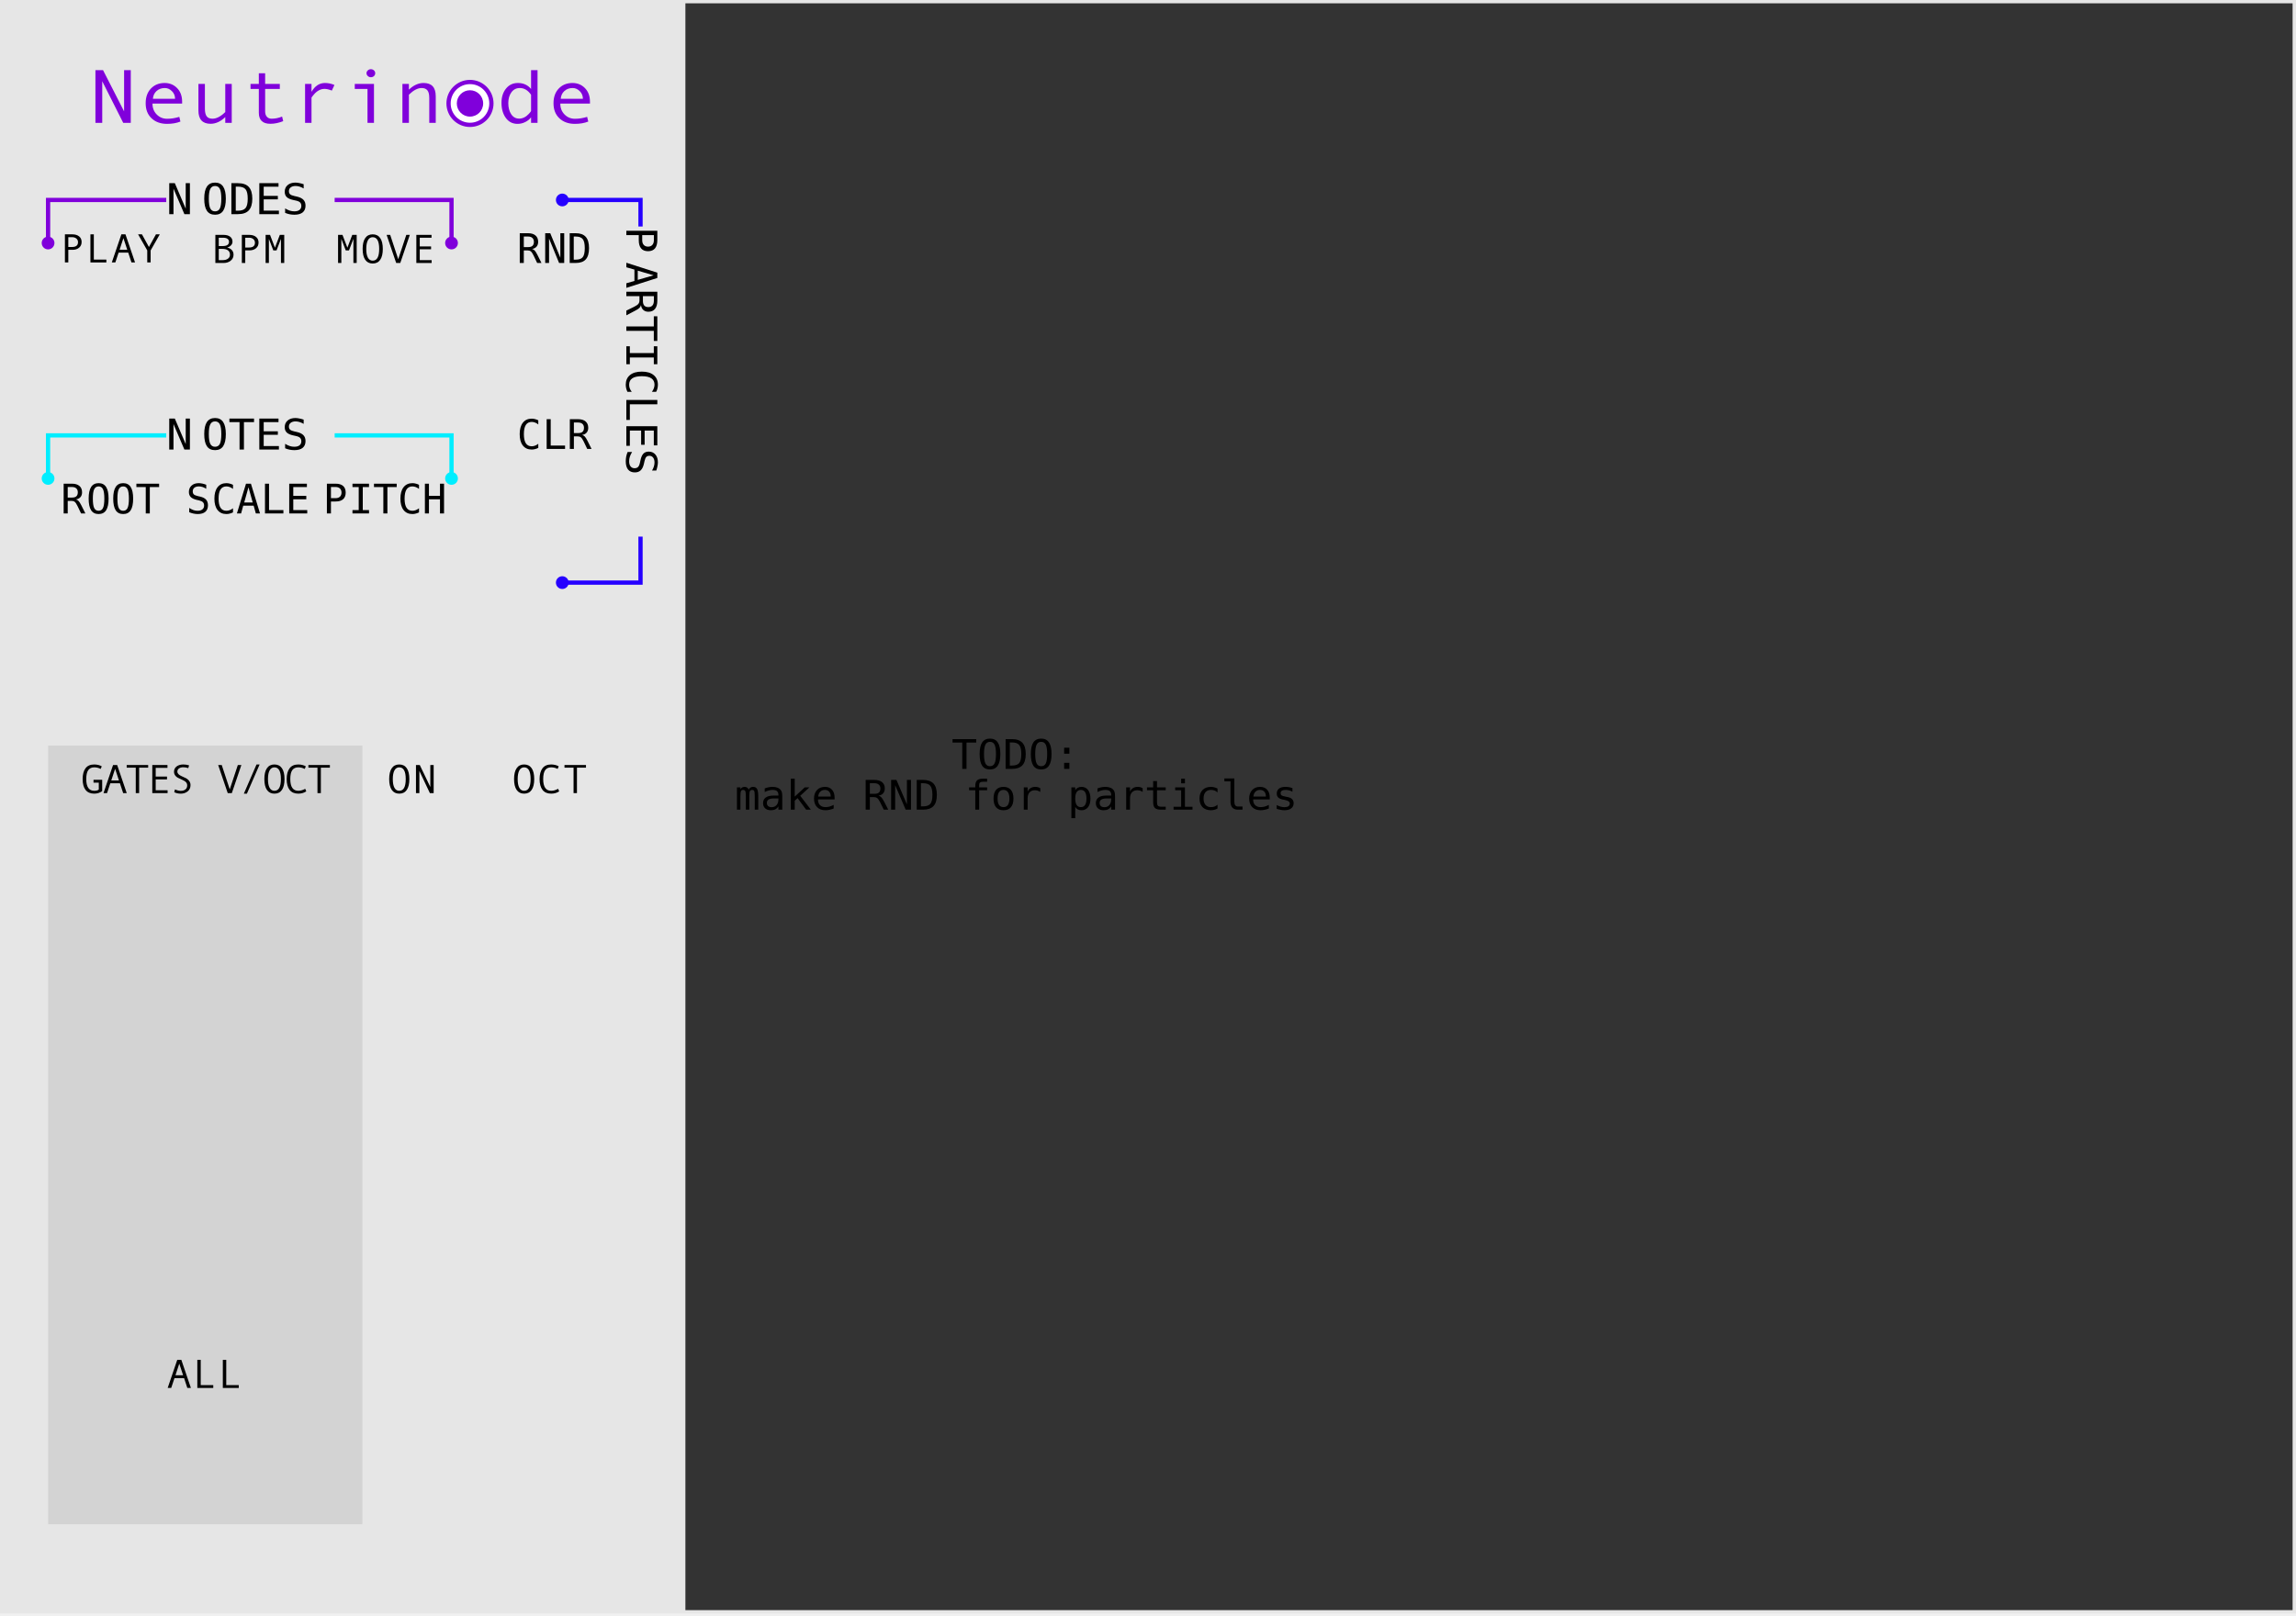
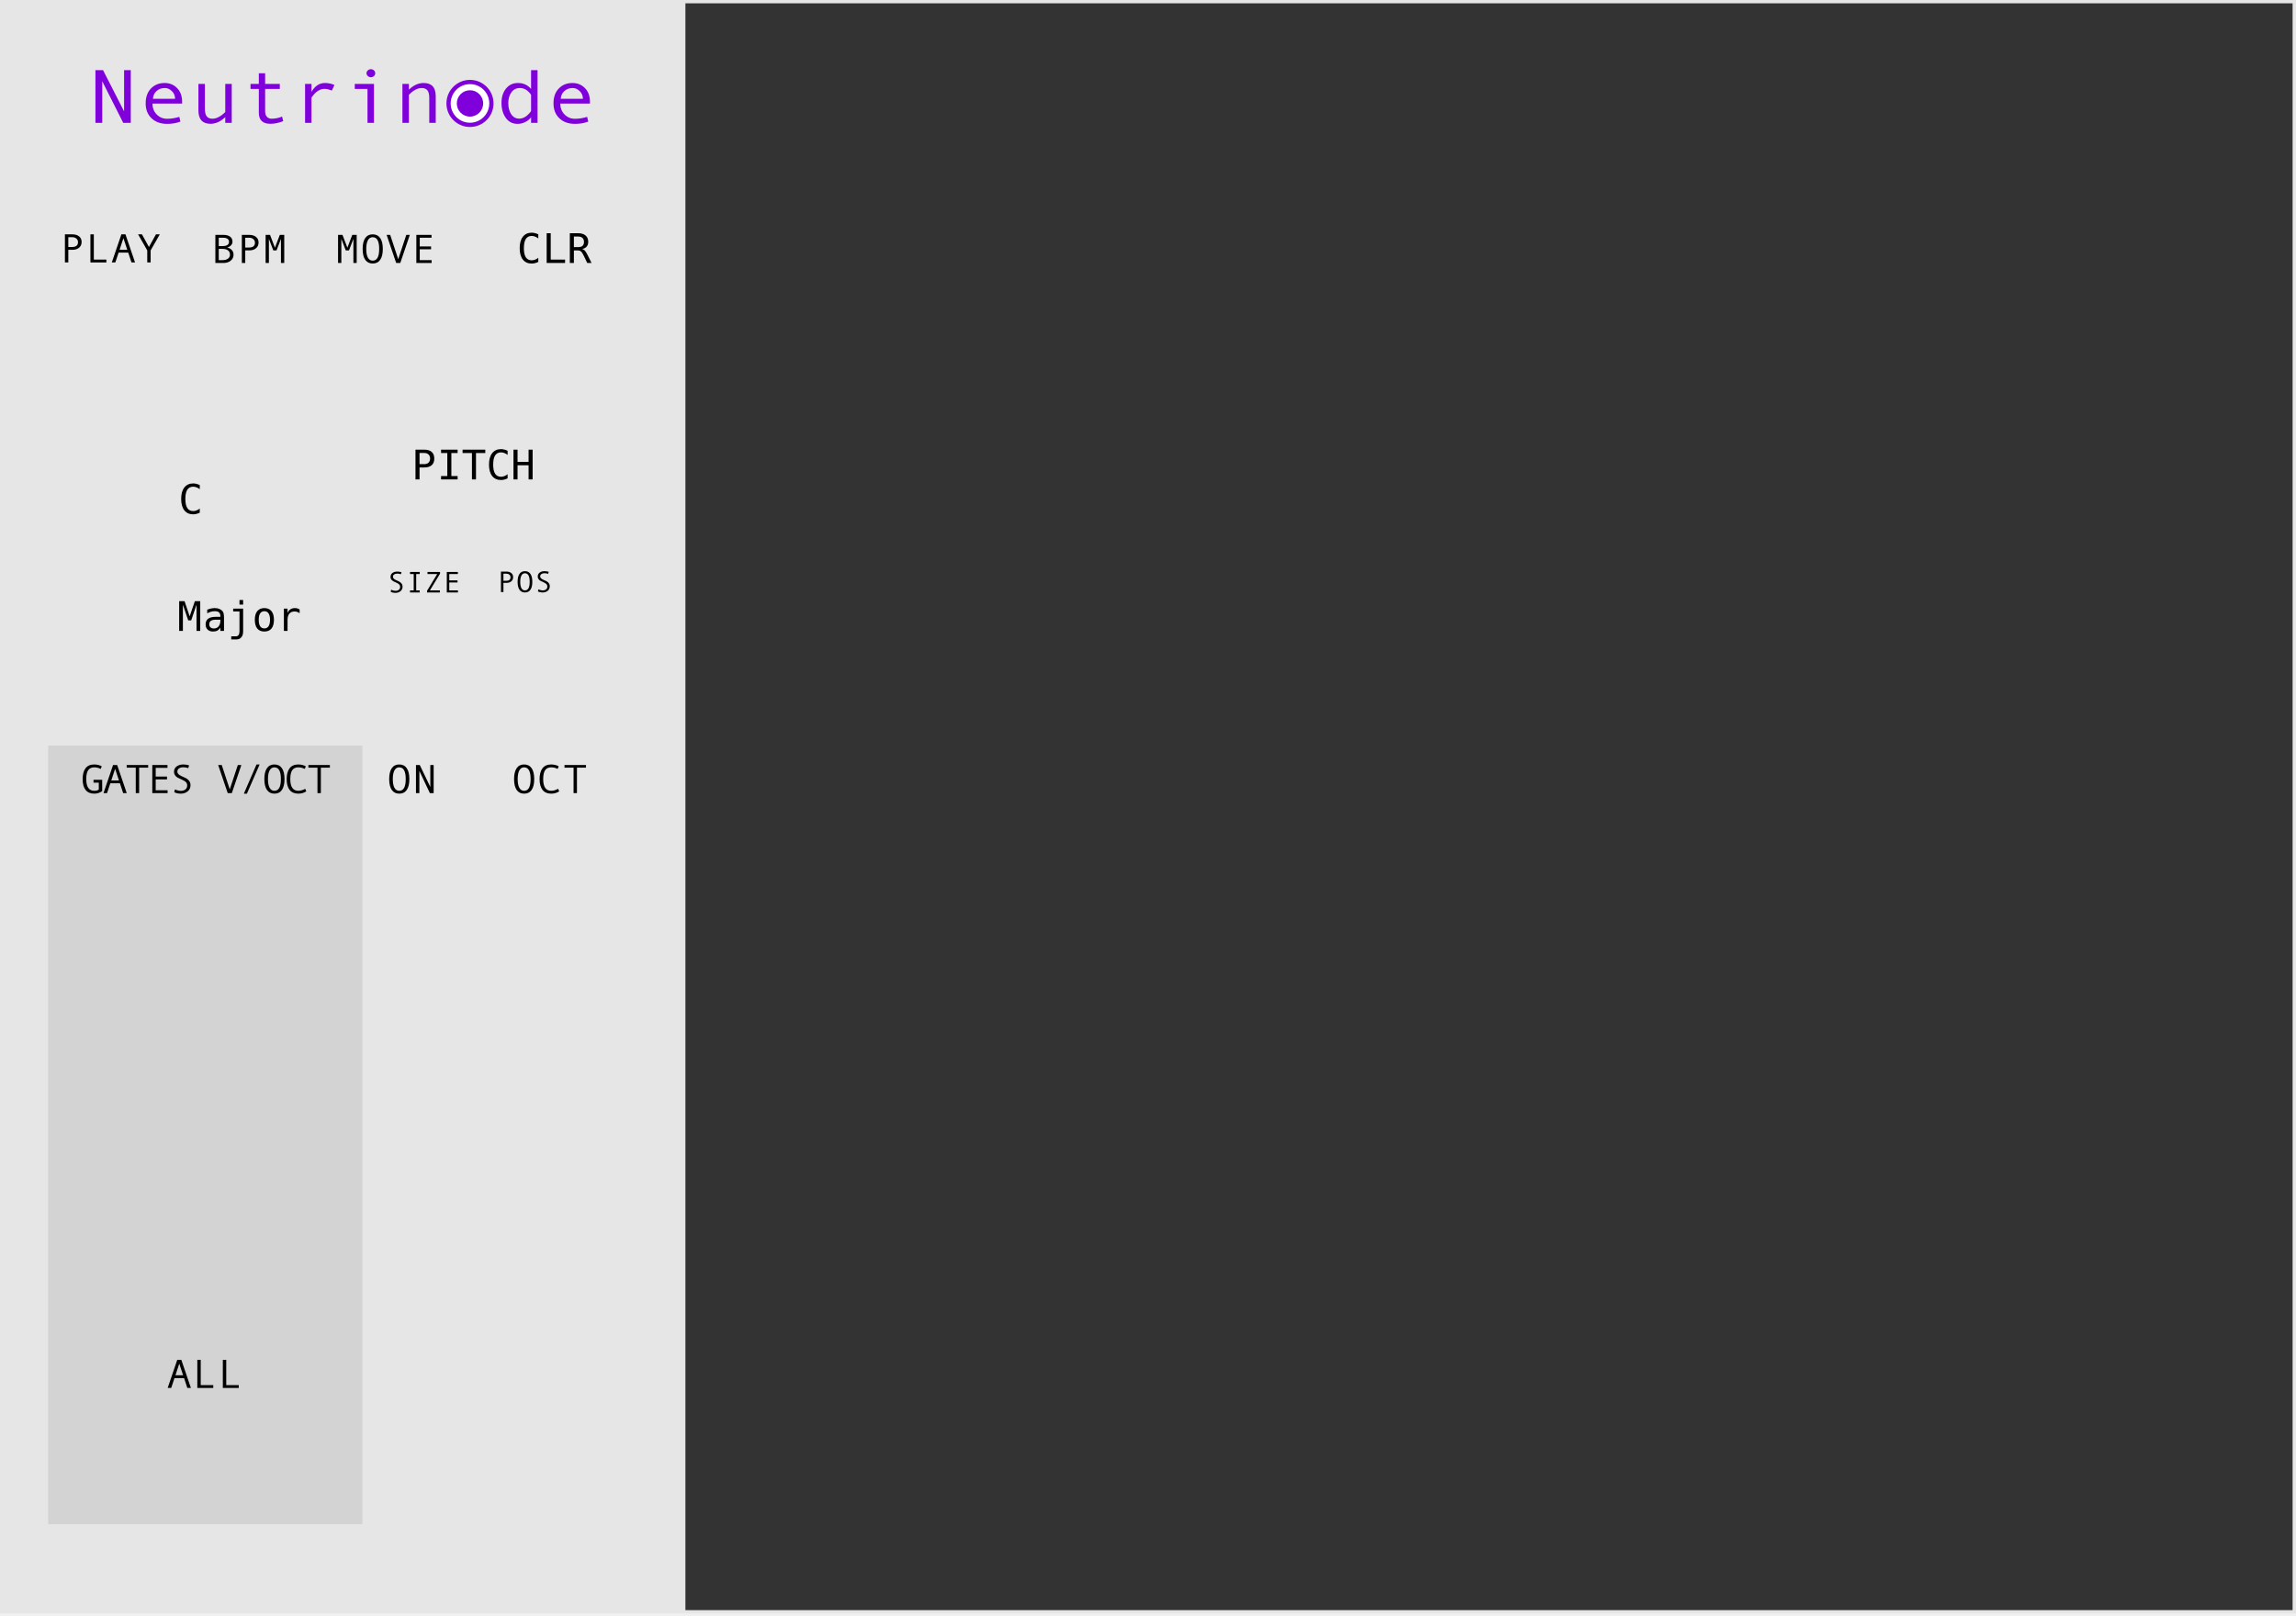
<svg xmlns="http://www.w3.org/2000/svg" width="100%" height="100%" viewBox="0 0 540 380" version="1.1" xml:space="preserve" style="fill-rule:evenodd;clip-rule:evenodd;stroke-linecap:round;stroke-linejoin:round;stroke-miterlimit:1.5;">
  <rect id="Neutrinode" x="0" y="0" width="540" height="379.559" style="fill:none;" />
  <clipPath id="_clip1">
    <rect x="0" y="0" width="540" height="379.559" />
  </clipPath>
  <g clip-path="url(#_clip1)">
    <g id="Layer1">
      <rect id="background" x="-9.15" y="-7.016" width="557.155" height="393.592" style="fill:#e6e6e6;" />
      <path d="M548.005,-7.016l-557.155,-0l-0,393.591l557.155,0l-0,-393.591Zm-556.155,1l-0,391.591l555.155,0l-0,-391.591l-555.155,-0Z" style="fill:#646464;" />
      <rect id="rect" x="161.2" y="0.78" width="378" height="378" style="fill:#333;" />
      <rect x="11.307" y="175.39" width="73.932" height="183.181" style="fill:#282828;fill-opacity:0.1;" />
      <g>
        <path d="M30.757,28.901l-1.775,-0l-4.937,-9.791l0,9.791l-1.6,-0l0,-12.402l1.786,0l4.956,9.703l-0,-9.703l1.57,0l0,12.402Z" style="fill:#8000db;fill-rule:nonzero;" />
        <path d="M42.835,24.365l-6.975,0c-0,1.038 0.333,1.893 1,2.567c0.666,0.674 1.484,1.011 2.453,1.011c0.924,-0 1.877,-0.15 2.859,-0.449l0.263,1.099c-0.897,0.363 -1.945,0.545 -3.141,0.545c-1.509,-0 -2.725,-0.437 -3.649,-1.31c-0.924,-0.873 -1.385,-2.05 -1.385,-3.533c-0,-1.453 0.414,-2.612 1.244,-3.476c0.829,-0.864 1.9,-1.296 3.214,-1.296c1.171,-0 2.15,0.401 2.937,1.204c0.787,0.803 1.18,1.872 1.18,3.208l0,0.43Zm-1.658,-1.116c-0,-0.715 -0.248,-1.317 -0.742,-1.806c-0.494,-0.489 -1.047,-0.734 -1.658,-0.734c-0.787,0 -1.439,0.235 -1.956,0.703c-0.517,0.469 -0.805,1.081 -0.864,1.837l5.22,0Z" style="fill:#8000db;fill-rule:nonzero;" />
        <path d="M54.503,28.901l-1.522,-0l0,-1.354c-1.092,1.049 -2.244,1.573 -3.453,1.573c-1.906,0 -2.859,-1.04 -2.859,-3.12l0,-6.258l1.522,0l0,5.863c0,0.779 0.137,1.361 0.41,1.744c0.273,0.384 0.735,0.576 1.385,0.576c0.93,0 1.929,-0.521 2.995,-1.564l0,-6.619l1.522,0l0,9.159Z" style="fill:#8000db;fill-rule:nonzero;" />
        <path d="M66.61,28.488c-1.021,0.421 -2.026,0.632 -3.014,0.632c-1.815,0 -2.722,-0.864 -2.722,-2.592l-0,-5.599l-1.952,-0l0,-1.187l1.952,0l-0,-2.504l1.483,-0l-0,2.504l3.453,0l0,1.187l-3.453,-0l-0,5.238c-0,0.557 0.136,0.989 0.409,1.297c0.273,0.307 0.644,0.461 1.112,0.461c0.833,0 1.656,-0.167 2.469,-0.501l0.263,1.064Z" style="fill:#8000db;fill-rule:nonzero;" />
        <path d="M78.659,19.989l-0.615,1.318c-0.67,-0.264 -1.249,-0.396 -1.737,-0.396c-0.448,0 -0.887,0.116 -1.317,0.348c-0.429,0.231 -0.824,0.562 -1.185,0.993c-0.361,0.43 -0.541,0.672 -0.541,0.725l-0,5.924l-1.513,-0l0,-9.159l1.513,0l-0,1.855c0.813,-1.383 1.866,-2.074 3.16,-2.074c0.768,-0 1.513,0.155 2.235,0.466Z" style="fill:#8000db;fill-rule:nonzero;" />
        <path d="M87.214,16.28c0.287,-0 0.531,0.092 0.732,0.276c0.202,0.185 0.303,0.406 0.303,0.664c-0,0.269 -0.1,0.495 -0.298,0.677c-0.198,0.181 -0.444,0.272 -0.737,0.272c-0.266,0 -0.502,-0.095 -0.707,-0.285c-0.205,-0.191 -0.307,-0.412 -0.307,-0.664c-0,-0.252 0.102,-0.472 0.307,-0.659c0.205,-0.188 0.441,-0.281 0.707,-0.281Zm0.742,12.621l-1.522,-0l0,-7.972l-2.995,-0l-0,-1.187l4.517,0l-0,9.159Z" style="fill:#8000db;fill-rule:nonzero;" />
        <path d="M102.482,28.901l-1.522,-0l0,-5.871c0,-0.815 -0.144,-1.405 -0.434,-1.771c-0.289,-0.367 -0.743,-0.55 -1.361,-0.55c-0.93,0 -1.928,0.522 -2.995,1.565l0,6.627l-1.522,-0l0,-9.159l1.522,0l0,1.345c1.093,-1.043 2.244,-1.564 3.454,-1.564c1.906,-0 2.858,1.037 2.858,3.111l0,6.267Z" style="fill:#8000db;fill-rule:nonzero;" />
        <path d="M110.531,19.523c1.398,-0 2.51,0.439 3.336,1.318c0.826,0.879 1.239,2.036 1.239,3.472c0,1.447 -0.413,2.613 -1.239,3.498c-0.826,0.885 -1.938,1.327 -3.336,1.327c-1.405,-0 -2.519,-0.441 -3.341,-1.323c-0.823,-0.882 -1.235,-2.049 -1.235,-3.502c0,-1.442 0.413,-2.6 1.239,-3.476c0.826,-0.876 1.939,-1.314 3.337,-1.314Zm-0,8.42c0.924,-0 1.652,-0.352 2.185,-1.055c0.534,-0.703 0.8,-1.556 0.8,-2.558c0,-1.054 -0.263,-1.922 -0.79,-2.601c-0.527,-0.68 -1.258,-1.02 -2.195,-1.02c-0.943,0 -1.675,0.336 -2.195,1.007c-0.52,0.67 -0.781,1.542 -0.781,2.614c0,1.02 0.264,1.877 0.791,2.571c0.526,0.694 1.255,1.042 2.185,1.042Z" style="fill:#8000db;fill-rule:nonzero;" />
        <path d="M126.423,28.901l-1.522,-0l0,-1.319c-0.312,0.451 -0.759,0.824 -1.341,1.116c-0.582,0.293 -1.195,0.44 -1.839,0.44c-1.164,-0 -2.085,-0.467 -2.761,-1.402c-0.676,-0.934 -1.015,-2.12 -1.015,-3.555c0,-1.342 0.353,-2.454 1.059,-3.336c0.706,-0.881 1.641,-1.322 2.805,-1.322c1.281,-0 2.312,0.468 3.092,1.406l0,-4.43l1.522,0l0,12.402Zm-1.522,-2.804l0,-3.806c-0.728,-1.054 -1.606,-1.582 -2.634,-1.582c-0.839,0 -1.502,0.336 -1.99,1.007c-0.488,0.67 -0.732,1.519 -0.732,2.544c0,1.055 0.23,1.926 0.688,2.615c0.459,0.688 1.088,1.032 1.888,1.032c0.384,0 0.771,-0.093 1.161,-0.281c0.39,-0.187 0.758,-0.469 1.102,-0.844c0.345,-0.375 0.517,-0.603 0.517,-0.685Z" style="fill:#8000db;fill-rule:nonzero;" />
        <path d="M138.755,24.365l-6.976,0c0,1.038 0.334,1.893 1,2.567c0.667,0.674 1.485,1.011 2.454,1.011c0.923,-0 1.876,-0.15 2.858,-0.449l0.264,1.099c-0.898,0.363 -1.945,0.545 -3.142,0.545c-1.509,-0 -2.725,-0.437 -3.648,-1.31c-0.924,-0.873 -1.386,-2.05 -1.386,-3.533c0,-1.453 0.415,-2.612 1.244,-3.476c0.829,-0.864 1.901,-1.296 3.215,-1.296c1.17,-0 2.149,0.401 2.936,1.204c0.787,0.803 1.181,1.872 1.181,3.208l-0,0.43Zm-1.659,-1.116c0,-0.715 -0.247,-1.317 -0.741,-1.806c-0.495,-0.489 -1.047,-0.734 -1.659,-0.734c-0.787,0 -1.439,0.235 -1.956,0.703c-0.517,0.469 -0.805,1.081 -0.863,1.837l5.219,0Z" style="fill:#8000db;fill-rule:nonzero;" />
        <g id="TinyPurpleButton">
          <circle id="PurpleButton" cx="110.536" cy="24.33" r="5.04" style="fill:#fff;stroke:#8000db;stroke-width:1px;" />
          <circle id="PurpleButton1" cx="110.536" cy="24.33" r="3.1" style="fill:#8000db;" />
        </g>
      </g>
      <g>
        <path d="M93.902,179.84c0.771,-0 1.36,0.293 1.765,0.878c0.405,0.586 0.608,1.438 0.608,2.556c-0,1.113 -0.202,1.962 -0.606,2.549c-0.403,0.588 -0.992,0.881 -1.767,0.881c-0.768,0 -1.355,-0.292 -1.76,-0.878c-0.406,-0.586 -0.608,-1.436 -0.608,-2.552c-0,-1.115 0.202,-1.966 0.605,-2.553c0.404,-0.587 0.991,-0.881 1.763,-0.881Zm-0,6.19c1.015,-0 1.523,-0.919 1.523,-2.756c0,-1.839 -0.508,-2.759 -1.523,-2.759c-0.495,-0 -0.872,0.238 -1.131,0.714c-0.258,0.477 -0.388,1.158 -0.388,2.045c0,0.897 0.129,1.58 0.386,2.05c0.257,0.471 0.635,0.706 1.133,0.706Z" style="fill-rule:nonzero;" />
        <path d="M101.993,186.578l-0.889,-0l-2.471,-5.22l0,5.22l-0.8,-0l-0,-6.612l0.893,0l2.481,5.173l-0,-5.173l0.786,0l-0,6.612Z" style="fill-rule:nonzero;" />
      </g>
      <g>
        <path d="M44.899,326.513l-0.839,-0l-0.762,-2.315l-2.261,0l-0.771,2.315l-0.83,-0l2.251,-6.611l0.961,-0l2.251,6.611Zm-1.831,-2.985l-0.903,-2.736l-0.898,2.736l1.801,0Z" style="fill-rule:nonzero;" />
        <path d="M50.158,326.513l-3.75,-0l0,-6.611l0.801,-0l-0,5.941l2.949,-0l0,0.67Z" style="fill-rule:nonzero;" />
        <path d="M56.159,326.513l-3.75,-0l0,-6.611l0.801,-0l-0,5.941l2.949,-0l0,0.67Z" style="fill-rule:nonzero;" />
      </g>
      <g>
        <path d="M123.272,179.84c0.771,-0 1.36,0.293 1.765,0.878c0.405,0.586 0.608,1.438 0.608,2.556c-0,1.113 -0.202,1.962 -0.606,2.549c-0.403,0.588 -0.993,0.881 -1.767,0.881c-0.769,0 -1.355,-0.292 -1.761,-0.878c-0.405,-0.586 -0.607,-1.436 -0.607,-2.552c-0,-1.115 0.201,-1.966 0.605,-2.553c0.404,-0.587 0.991,-0.881 1.763,-0.881Zm-0,6.19c1.015,-0 1.523,-0.919 1.523,-2.756c0,-1.839 -0.508,-2.759 -1.523,-2.759c-0.495,-0 -0.872,0.238 -1.131,0.714c-0.258,0.477 -0.388,1.158 -0.388,2.045c0,0.897 0.129,1.58 0.386,2.05c0.257,0.471 0.635,0.706 1.133,0.706Z" style="fill-rule:nonzero;" />
        <path d="M131.514,186.166c-0.54,0.359 -1.167,0.538 -1.88,0.538c-0.892,0 -1.57,-0.293 -2.034,-0.881c-0.464,-0.587 -0.695,-1.436 -0.695,-2.549c-0,-1.074 0.224,-1.915 0.673,-2.523c0.45,-0.607 1.135,-0.911 2.056,-0.911c0.332,-0 0.661,0.04 0.986,0.122c0.326,0.081 0.588,0.189 0.786,0.323l-0.263,0.604c-0.459,-0.249 -0.962,-0.374 -1.509,-0.374c-0.635,-0 -1.107,0.221 -1.416,0.663c-0.309,0.442 -0.464,1.141 -0.464,2.096c0,1.837 0.627,2.756 1.88,2.756c0.531,-0 1.074,-0.157 1.631,-0.469l0.249,0.605Z" style="fill-rule:nonzero;" />
        <path d="M137.818,180.59l-2.124,-0l-0,5.988l-0.796,-0l-0,-5.988l-2.134,-0l-0,-0.624l5.054,0l-0,0.624Z" style="fill-rule:nonzero;" />
      </g>
      <g>
        <path d="M53.457,58.239c0.459,0.103 0.819,0.303 1.079,0.6c0.261,0.296 0.391,0.649 0.391,1.059c-0,0.599 -0.227,1.077 -0.681,1.433c-0.454,0.356 -1,0.535 -1.638,0.535l-1.958,-0l-0,-6.612l1.909,0c0.664,0 1.183,0.14 1.557,0.419c0.375,0.28 0.562,0.674 0.562,1.184c-0,0.312 -0.108,0.59 -0.325,0.834c-0.216,0.243 -0.515,0.42 -0.896,0.529l0,0.019Zm-2.007,-0.356l0.938,-0c0.98,-0 1.47,-0.336 1.47,-1.008c-0,-0.306 -0.121,-0.541 -0.362,-0.705c-0.241,-0.164 -0.594,-0.246 -1.059,-0.246l-0.987,0l0,1.959Zm0,3.313l0.909,-0c0.53,-0 0.951,-0.116 1.262,-0.347c0.311,-0.231 0.466,-0.548 0.466,-0.951c0,-0.428 -0.153,-0.759 -0.459,-0.994c-0.306,-0.234 -0.749,-0.351 -1.328,-0.351l-0.85,-0l0,2.643Z" style="fill-rule:nonzero;" />
        <path d="M56.88,55.254l1.748,0c0.661,0 1.19,0.159 1.587,0.478c0.397,0.319 0.596,0.758 0.596,1.317c-0,0.562 -0.198,1.011 -0.594,1.347c-0.395,0.336 -0.913,0.504 -1.555,0.504l-0.981,-0l-0,2.966l-0.801,-0l0,-6.612Zm0.801,2.975l0.869,0c0.941,0 1.411,-0.377 1.411,-1.133c0,-0.35 -0.128,-0.633 -0.383,-0.849c-0.256,-0.215 -0.585,-0.323 -0.989,-0.323l-0.908,0l-0,2.305Z" style="fill-rule:nonzero;" />
        <path d="M66.851,61.866l-0.772,-0l0,-5.67l-1.04,2.713l-0.757,-0l-1.04,-2.713l0,5.67l-0.771,-0l-0,-6.612l1.04,0l1.152,3.013l1.148,-3.013l1.04,0l-0,6.612Z" style="fill-rule:nonzero;" />
      </g>
      <g>
        <path d="M15.267,55.128l1.748,-0c0.66,-0 1.189,0.159 1.587,0.478c0.397,0.318 0.595,0.757 0.595,1.316c0,0.562 -0.198,1.012 -0.593,1.347c-0.396,0.336 -0.914,0.504 -1.555,0.504l-0.982,0l0,2.966l-0.8,0l-0,-6.611Zm0.8,2.975l0.869,-0c0.941,-0 1.412,-0.378 1.412,-1.134c-0,-0.35 -0.128,-0.633 -0.384,-0.848c-0.255,-0.216 -0.585,-0.323 -0.988,-0.323l-0.909,-0l0,2.305Z" style="fill-rule:nonzero;" />
        <path d="M25.018,61.739l-3.75,0l-0,-6.611l0.8,-0l0,5.941l2.95,-0l-0,0.67Z" style="fill-rule:nonzero;" />
        <path d="M31.761,61.739l-0.84,0l-0.762,-2.315l-2.261,0l-0.771,2.315l-0.83,0l2.251,-6.611l0.962,-0l2.251,6.611Zm-1.831,-2.985l-0.904,-2.736l-0.898,2.736l1.802,0Z" style="fill-rule:nonzero;" />
        <path d="M37.581,55.128l-2.153,3.781l-0,2.83l-0.796,0l-0,-2.83l-2.154,-3.781l0.904,-0l1.645,2.975l1.651,-2.975l0.903,-0Z" style="fill-rule:nonzero;" />
      </g>
-       <text x="14.302px" y="120.787px" style="font-family:'AndaleMono', 'Andale Mono', monospace;font-size:9.596px;">R<tspan x="20.303px 26.304px 32.305px " y="120.787px 120.787px 120.787px ">OOT</tspan>
+       <text x="41.953px" y="120.851px" style="font-family:'AndaleMono', 'Andale Mono', monospace;font-size:9.596px;">C</text>
+       <text x="41.734px" y="148.425px" style="font-family:'AndaleMono', 'Andale Mono', monospace;font-size:9.596px;">M<tspan x="47.735px 53.736px 59.737px 65.737px " y="148.425px 148.425px 148.425px 148.425px ">ajor</tspan>
      </text>
-       <text x="43.77px" y="120.787px" style="font-family:'AndaleMono', 'Andale Mono', monospace;font-size:9.596px;">S<tspan x="49.771px 55.772px 61.773px 67.774px " y="120.787px 120.787px 120.787px 120.787px ">CALE</tspan>
+       <text x="96.795px" y="112.784px" style="font-family:'AndaleMono', 'Andale Mono', monospace;font-size:9.596px;">P<tspan x="102.796px 108.797px 114.798px 120.799px " y="112.784px 112.784px 112.784px 112.784px ">ITCH</tspan>
      </text>
-       <text x="75.959px" y="120.787px" style="font-family:'AndaleMono', 'Andale Mono', monospace;font-size:9.596px;">P<tspan x="81.96px 87.961px 93.962px 99.963px " y="120.787px 120.787px 120.787px 120.787px ">ITCH</tspan>
-       </text>
-       <g transform="matrix(0.900901,0,0,0.959619,-1723.27,-308.277)">
-         <g transform="matrix(1.11,0,0,1,-237.738,0)">
-           <text x="2161.25px" y="509.739px" style="font-family:'AndaleMono', 'Andale Mono', monospace;font-size:10px;">TODO:</text>
-         </g>
-         <g transform="matrix(1.11,0,0,1,-231.51,0)">
-           <text x="2104.63px" y="519.739px" style="font-family:'AndaleMono', 'Andale Mono', monospace;font-size:10px;">make RND for particles</text>
-         </g>
+       <g>
+         <path d="M94.296,135.087c-0.299,-0.098 -0.582,-0.147 -0.851,-0.147c-0.304,-0 -0.551,0.066 -0.742,0.2c-0.192,0.133 -0.287,0.323 -0.287,0.569c-0,0.291 0.25,0.548 0.751,0.769c0.371,0.164 0.616,0.278 0.736,0.342c0.12,0.063 0.241,0.151 0.365,0.263c0.123,0.111 0.223,0.243 0.297,0.395c0.075,0.151 0.113,0.321 0.113,0.511c-0,0.469 -0.165,0.833 -0.494,1.092c-0.329,0.258 -0.716,0.388 -1.163,0.388c-0.432,-0 -0.811,-0.083 -1.136,-0.247l0.121,-0.482c0.383,0.167 0.716,0.25 1.001,0.25c0.333,-0 0.599,-0.083 0.8,-0.248c0.2,-0.165 0.301,-0.392 0.301,-0.682c-0,-0.214 -0.066,-0.396 -0.196,-0.545c-0.131,-0.149 -0.372,-0.301 -0.723,-0.456c-0.361,-0.16 -0.594,-0.268 -0.7,-0.327c-0.106,-0.058 -0.211,-0.138 -0.315,-0.241c-0.105,-0.102 -0.186,-0.217 -0.243,-0.345c-0.057,-0.127 -0.085,-0.266 -0.085,-0.417c-0,-0.399 0.15,-0.71 0.449,-0.933c0.299,-0.223 0.678,-0.335 1.136,-0.335c0.335,0 0.667,0.049 0.997,0.147l-0.132,0.479Z" style="fill-rule:nonzero;" />
+         <path d="M98.72,139.376l-2.283,0l0,-0.489l0.866,0l-0,-3.845l-0.866,0l0,-0.489l2.283,0l0,0.489l-0.833,0l-0,3.845l0.833,0l0,0.489Z" style="fill-rule:nonzero;" />
+         <path d="M103.497,134.953l-2.39,3.934l2.347,0l-0,0.489l-3.013,0l-0,-0.393l2.379,-3.941l-2.276,0l-0,-0.489l2.953,0l-0,0.4Z" style="fill-rule:nonzero;" />
+         <path d="M107.707,139.376l-2.625,0l-0,-4.823l2.603,0l0,0.489l-2.019,0l-0,1.494l1.941,-0l-0,0.489l-1.941,-0l-0,1.862l2.041,0l-0,0.489Z" style="fill-rule:nonzero;" />
      </g>
-       <text x="121.57px" y="61.866px" style="font-family:'AndaleMono', 'Andale Mono', monospace;font-size:9.596px;">R<tspan x="127.571px 133.572px " y="61.866px 61.866px ">ND</tspan>
-       </text>
-       <text x="121.57px" y="105.614px" style="font-family:'AndaleMono', 'Andale Mono', monospace;font-size:9.596px;">C<tspan x="127.571px 133.572px " y="105.614px 105.614px ">LR</tspan>
+       <g>
+         <path d="M117.819,134.461l1.275,0c0.482,0 0.868,0.116 1.158,0.349c0.289,0.232 0.434,0.552 0.434,0.96c0,0.41 -0.144,0.738 -0.432,0.983c-0.289,0.245 -0.667,0.367 -1.135,0.367l-0.716,0l0,2.164l-0.584,-0l0,-4.823Zm0.584,2.171l0.634,-0c0.686,-0 1.03,-0.276 1.03,-0.828c-0,-0.255 -0.094,-0.461 -0.28,-0.618c-0.186,-0.157 -0.427,-0.236 -0.721,-0.236l-0.663,-0l0,1.682Z" style="fill-rule:nonzero;" />
+         <path d="M123.464,134.369c0.563,-0 0.992,0.214 1.288,0.641c0.296,0.427 0.444,1.049 0.444,1.864c-0,0.811 -0.148,1.431 -0.442,1.86c-0.295,0.428 -0.724,0.642 -1.29,0.642c-0.56,0 -0.988,-0.213 -1.284,-0.641c-0.295,-0.427 -0.443,-1.047 -0.443,-1.861c0,-0.813 0.147,-1.434 0.442,-1.863c0.294,-0.428 0.723,-0.642 1.285,-0.642Zm0,4.515c0.741,0 1.112,-0.67 1.112,-2.01c-0,-1.342 -0.371,-2.013 -1.112,-2.013c-0.36,0 -0.635,0.174 -0.824,0.521c-0.189,0.348 -0.283,0.845 -0.283,1.492c-0,0.654 0.094,1.153 0.281,1.496c0.188,0.343 0.463,0.514 0.826,0.514Z" style="fill-rule:nonzero;" />
+         <path d="M128.921,134.994c-0.299,-0.098 -0.583,-0.147 -0.851,-0.147c-0.304,0 -0.552,0.067 -0.743,0.2c-0.191,0.134 -0.286,0.323 -0.286,0.569c-0,0.292 0.25,0.548 0.751,0.769c0.371,0.165 0.616,0.278 0.736,0.342c0.12,0.064 0.241,0.152 0.365,0.263c0.123,0.112 0.222,0.244 0.297,0.395c0.075,0.152 0.112,0.322 0.112,0.511c0,0.47 -0.164,0.834 -0.493,1.092c-0.329,0.259 -0.717,0.388 -1.163,0.388c-0.432,0 -0.811,-0.082 -1.136,-0.246l0.121,-0.482c0.382,0.167 0.716,0.25 1.001,0.25c0.332,-0 0.599,-0.083 0.799,-0.248c0.201,-0.165 0.301,-0.393 0.301,-0.682c0,-0.214 -0.065,-0.396 -0.196,-0.545c-0.13,-0.149 -0.371,-0.302 -0.723,-0.456c-0.36,-0.16 -0.594,-0.269 -0.699,-0.327c-0.106,-0.058 -0.211,-0.138 -0.316,-0.241c-0.104,-0.102 -0.185,-0.217 -0.242,-0.345c-0.057,-0.128 -0.085,-0.267 -0.085,-0.417c-0,-0.399 0.149,-0.71 0.448,-0.933c0.3,-0.223 0.678,-0.335 1.137,-0.335c0.334,-0 0.667,0.049 0.997,0.147l-0.132,0.478Z" style="fill-rule:nonzero;" />
+       </g>
+       <text x="121.57px" y="61.866px" style="font-family:'AndaleMono', 'Andale Mono', monospace;font-size:9.596px;">C<tspan x="127.571px 133.572px " y="61.866px 61.866px ">LR</tspan>
      </text>
      <g>
        <path d="M83.889,61.866l-0.771,-0l-0,-5.67l-1.04,2.713l-0.757,-0l-1.04,-2.713l-0,5.67l-0.772,-0l0,-6.612l1.04,0l1.153,3.013l1.147,-3.013l1.04,0l0,6.612Z" style="fill-rule:nonzero;" />
        <path d="M87.659,55.128c0.771,-0 1.359,0.292 1.765,0.878c0.405,0.586 0.608,1.438 0.608,2.556c-0,1.112 -0.202,1.962 -0.606,2.549c-0.403,0.587 -0.993,0.881 -1.767,0.881c-0.769,0 -1.355,-0.293 -1.761,-0.878c-0.405,-0.586 -0.608,-1.437 -0.608,-2.552c0,-1.115 0.202,-1.966 0.606,-2.554c0.404,-0.587 0.991,-0.88 1.763,-0.88Zm-0,6.189c1.015,0 1.523,-0.918 1.523,-2.755c0,-1.84 -0.508,-2.76 -1.523,-2.76c-0.495,0 -0.872,0.239 -1.131,0.715c-0.259,0.476 -0.388,1.158 -0.388,2.045c0,0.897 0.129,1.58 0.386,2.05c0.257,0.47 0.635,0.705 1.133,0.705Z" style="fill-rule:nonzero;" />
        <path d="M96.389,55.254l-2.246,6.612l-0.962,-0l-2.251,-6.612l0.84,0l1.89,5.721l1.899,-5.721l0.83,0Z" style="fill-rule:nonzero;" />
        <path d="M101.521,61.866l-3.599,-0l0,-6.612l3.57,0l-0,0.67l-2.769,0l0,2.048l2.661,-0l0,0.67l-2.661,-0l0,2.554l2.798,-0l-0,0.67Z" style="fill-rule:nonzero;" />
-       </g>
-       <g>
-         <path d="M9.807,57.168c0,0.828 0.673,1.5 1.5,1.5c0.828,-0 1.5,-0.672 1.5,-1.5c0,-0.828 -0.672,-1.5 -1.5,-1.5c-0.827,-0 -1.5,0.672 -1.5,1.5Z" style="fill:#8000db;" />
-         <path d="M107.693,57.168c-0,0.828 -0.672,1.5 -1.5,1.5c-0.828,-0 -1.5,-0.672 -1.5,-1.5c-0,-0.828 0.672,-1.5 1.5,-1.5c0.828,-0 1.5,0.672 1.5,1.5Z" style="fill:#8000db;" />
-         <path d="M11.307,56.268l0,-9.226l94.886,-0l-0,9.226" style="fill:none;stroke:#8000db;stroke-width:1px;stroke-linecap:square;stroke-linejoin:miter;" />
-         <g transform="matrix(0.900901,0,0,0.959619,-1903.17,-438.776)">
-           <rect x="2155.92" y="500.285" width="43.961" height="11.723" style="fill:#e6e6e6;" />
-           <g transform="matrix(1.11,0,0,1,-237.152,0)">
-             <text x="2155.92px" y="509.739px" style="font-family:'AndaleMono', 'Andale Mono', monospace;font-size:10.421px;">N<tspan x="2164.26px 2172.6px 2180.94px 2189.28px " y="509.739px 509.739px 509.739px 509.739px ">ODES</tspan>
-             </text>
-           </g>
-         </g>
-       </g>
-       <g>
-         <path d="M9.807,112.549c0,0.828 0.673,1.5 1.5,1.5c0.828,0 1.5,-0.672 1.5,-1.5c0,-0.828 -0.672,-1.5 -1.5,-1.5c-0.827,0 -1.5,0.672 -1.5,1.5Z" style="fill:#0ef;" />
-         <path d="M107.693,112.549c-0,0.828 -0.672,1.5 -1.5,1.5c-0.828,0 -1.5,-0.672 -1.5,-1.5c-0,-0.828 0.672,-1.5 1.5,-1.5c0.828,0 1.5,0.672 1.5,1.5Z" style="fill:#0ef;" />
-         <path d="M11.307,111.649l0,-9.225l94.886,-0l-0,9.225" style="fill:none;stroke:#0ef;stroke-width:1px;stroke-linecap:square;stroke-linejoin:miter;" />
-         <g transform="matrix(0.900901,0,0,0.959619,-1903.17,-383.395)">
-           <rect x="2155.92" y="500.285" width="43.961" height="11.723" style="fill:#e6e6e6;" />
-           <g transform="matrix(1.11,0,0,1,-237.152,0)">
-             <text x="2155.92px" y="509.739px" style="font-family:'AndaleMono', 'Andale Mono', monospace;font-size:10.421px;">N<tspan x="2164.26px 2172.6px 2180.94px 2189.28px " y="509.739px 509.739px 509.739px 509.739px ">OTES</tspan>
-             </text>
-           </g>
-         </g>
-       </g>
-       <g>
-         <circle cx="132.247" cy="47.042" r="1.5" style="fill:#2600ff;" />
-         <path d="M132.247,138.557c-0.828,-0 -1.5,-0.672 -1.5,-1.5c0,-0.828 0.672,-1.5 1.5,-1.5c0.828,-0 1.5,0.672 1.5,1.5c0,0.828 -0.672,1.5 -1.5,1.5Z" style="fill:#2600ff;" />
-         <path d="M133.147,47.042l17.498,-0l0,90.015l-17.498,-0" style="fill:none;stroke:#2600ff;stroke-width:1px;stroke-linecap:square;stroke-linejoin:miter;" />
-         <g transform="matrix(5.51643e-17,0.900901,-0.959619,5.87597e-17,636.464,-1872.31)">
-           <rect x="2137.41" y="500.285" width="80.98" height="11.723" style="fill:#e6e6e6;" />
-           <g transform="matrix(1.11,0,0,1,-235.116,0)">
-             <text x="2137.41px" y="509.739px" style="font-family:'AndaleMono', 'Andale Mono', monospace;font-size:10.421px;">P<tspan x="2145.75px 2154.09px 2162.43px 2170.76px 2179.1px 2187.44px 2195.78px 2204.12px " y="509.739px 509.739px 509.739px 509.739px 509.739px 509.739px 509.739px 509.739px ">ARTICLES</tspan>
-             </text>
-           </g>
-         </g>
      </g>
      <g>
        <path d="M24.035,186.109c-0.563,0.397 -1.187,0.595 -1.87,0.595c-0.896,0 -1.574,-0.291 -2.037,-0.874c-0.462,-0.582 -0.693,-1.434 -0.693,-2.556c0,-1.083 0.224,-1.927 0.672,-2.53c0.447,-0.603 1.133,-0.904 2.058,-0.904c0.332,-0 0.66,0.04 0.986,0.122c0.325,0.081 0.588,0.189 0.786,0.323l-0.264,0.604c-0.459,-0.249 -0.962,-0.374 -1.508,-0.374c-0.632,-0 -1.103,0.221 -1.414,0.665c-0.311,0.444 -0.466,1.142 -0.466,2.094c-0,1.837 0.626,2.756 1.88,2.756c0.472,-0 0.828,-0.096 1.069,-0.286l-0,-1.631l-1.24,0l-0,-0.665l2.041,-0l-0,2.661Z" style="fill-rule:nonzero;" />
        <path d="M29.808,186.578l-0.84,-0l-0.761,-2.315l-2.261,0l-0.772,2.315l-0.83,-0l2.251,-6.612l0.962,0l2.251,6.612Zm-1.831,-2.985l-0.903,-2.736l-0.899,2.736l1.802,0Z" style="fill-rule:nonzero;" />
        <path d="M34.849,180.59l-2.124,-0l0,5.988l-0.796,-0l0,-5.988l-2.134,-0l0,-0.624l5.054,0l0,0.624Z" style="fill-rule:nonzero;" />
        <path d="M39.417,186.578l-3.599,-0l-0,-6.612l3.569,0l0,0.67l-2.768,0l-0,2.048l2.661,0l-0,0.67l-2.661,0l-0,2.554l2.798,-0l-0,0.67Z" style="fill-rule:nonzero;" />
        <path d="M44.287,180.697c-0.41,-0.134 -0.799,-0.201 -1.167,-0.201c-0.417,-0 -0.756,0.091 -1.018,0.274c-0.262,0.183 -0.393,0.443 -0.393,0.78c-0,0.4 0.343,0.751 1.03,1.054c0.508,0.225 0.844,0.382 1.008,0.469c0.165,0.087 0.331,0.208 0.501,0.361c0.169,0.153 0.305,0.333 0.407,0.541c0.103,0.208 0.154,0.441 0.154,0.7c0,0.644 -0.225,1.143 -0.676,1.498c-0.451,0.354 -0.982,0.531 -1.594,0.531c-0.593,0 -1.112,-0.112 -1.558,-0.337l0.166,-0.661c0.524,0.228 0.981,0.342 1.372,0.342c0.456,0 0.821,-0.113 1.096,-0.339c0.275,-0.227 0.413,-0.538 0.413,-0.935c-0,-0.294 -0.09,-0.543 -0.269,-0.747c-0.179,-0.205 -0.509,-0.414 -0.991,-0.626c-0.495,-0.219 -0.814,-0.368 -0.959,-0.448c-0.145,-0.079 -0.289,-0.189 -0.432,-0.33c-0.144,-0.14 -0.254,-0.298 -0.333,-0.473c-0.078,-0.175 -0.117,-0.366 -0.117,-0.572c0,-0.546 0.205,-0.973 0.616,-1.279c0.41,-0.306 0.929,-0.459 1.557,-0.459c0.459,-0 0.915,0.067 1.367,0.201l-0.18,0.656Z" style="fill-rule:nonzero;" />
      </g>
      <g>
        <path d="M56.769,179.966l-2.246,6.612l-0.962,-0l-2.251,-6.612l0.84,0l1.889,5.722l1.9,-5.722l0.83,0Z" style="fill-rule:nonzero;" />
        <path d="M61.063,179.84l-2.993,6.864l-0.718,0l2.978,-6.864l0.733,-0Z" style="fill-rule:nonzero;" />
        <path d="M64.541,179.84c0.772,-0 1.36,0.293 1.765,0.878c0.406,0.586 0.608,1.438 0.608,2.556c0,1.113 -0.201,1.962 -0.605,2.549c-0.404,0.588 -0.993,0.881 -1.768,0.881c-0.768,0 -1.355,-0.292 -1.76,-0.878c-0.405,-0.586 -0.608,-1.436 -0.608,-2.552c0,-1.115 0.202,-1.966 0.606,-2.553c0.403,-0.587 0.991,-0.881 1.762,-0.881Zm0,6.19c1.016,-0 1.524,-0.919 1.524,-2.756c-0,-1.839 -0.508,-2.759 -1.524,-2.759c-0.494,-0 -0.871,0.238 -1.13,0.714c-0.259,0.477 -0.388,1.158 -0.388,2.045c-0,0.897 0.128,1.58 0.385,2.05c0.258,0.471 0.635,0.706 1.133,0.706Z" style="fill-rule:nonzero;" />
        <path d="M72.033,186.166c-0.54,0.359 -1.167,0.538 -1.879,0.538c-0.892,0 -1.57,-0.293 -2.034,-0.881c-0.464,-0.587 -0.696,-1.436 -0.696,-2.549c0,-1.074 0.225,-1.915 0.674,-2.523c0.449,-0.607 1.134,-0.911 2.056,-0.911c0.332,-0 0.66,0.04 0.986,0.122c0.325,0.081 0.587,0.189 0.786,0.323l-0.264,0.604c-0.459,-0.249 -0.962,-0.374 -1.508,-0.374c-0.635,-0 -1.107,0.221 -1.416,0.663c-0.31,0.442 -0.464,1.141 -0.464,2.096c-0,1.837 0.626,2.756 1.88,2.756c0.53,-0 1.074,-0.157 1.63,-0.469l0.249,0.605Z" style="fill-rule:nonzero;" />
        <path d="M77.587,180.59l-2.124,-0l0,5.988l-0.796,-0l0,-5.988l-2.134,-0l0,-0.624l5.054,0l0,0.624Z" style="fill-rule:nonzero;" />
      </g>
    </g>
  </g>
</svg>
